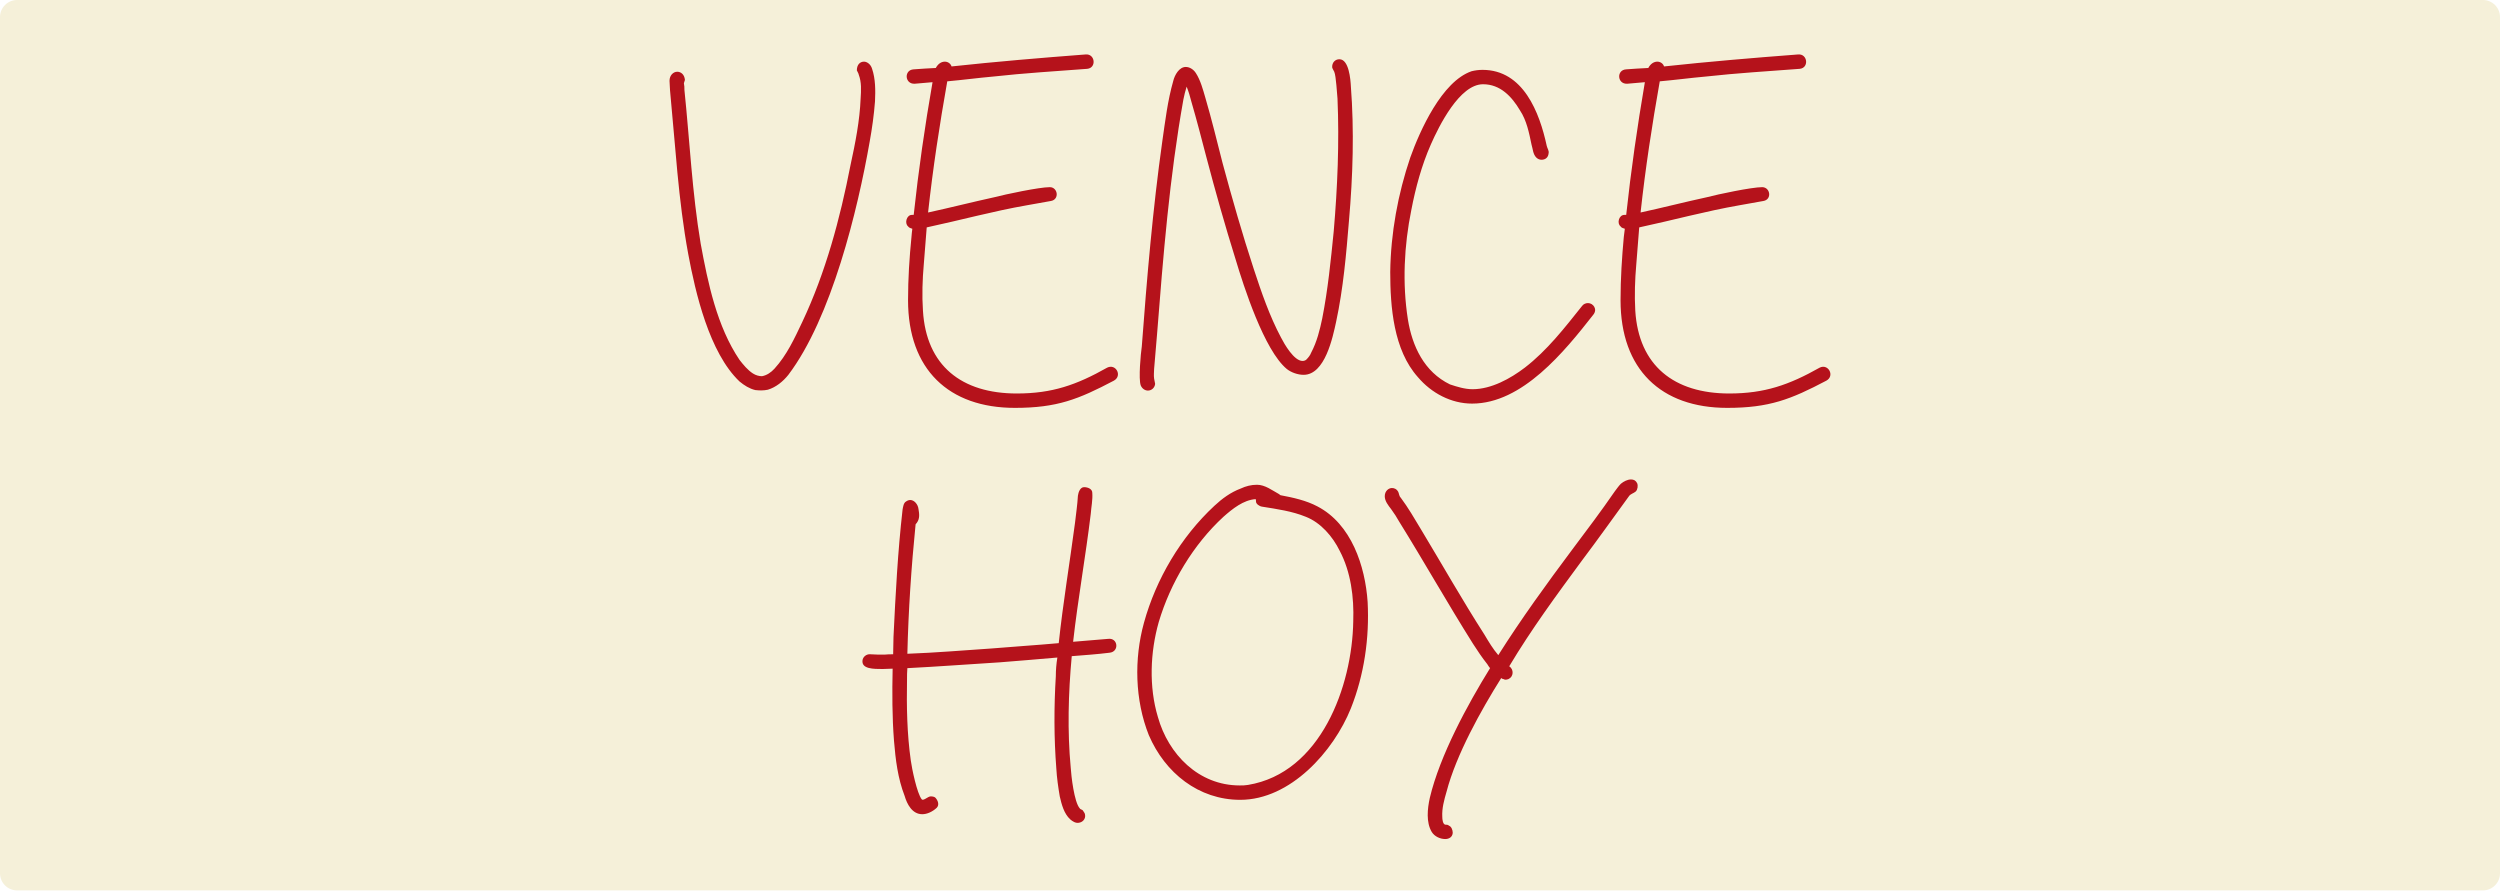
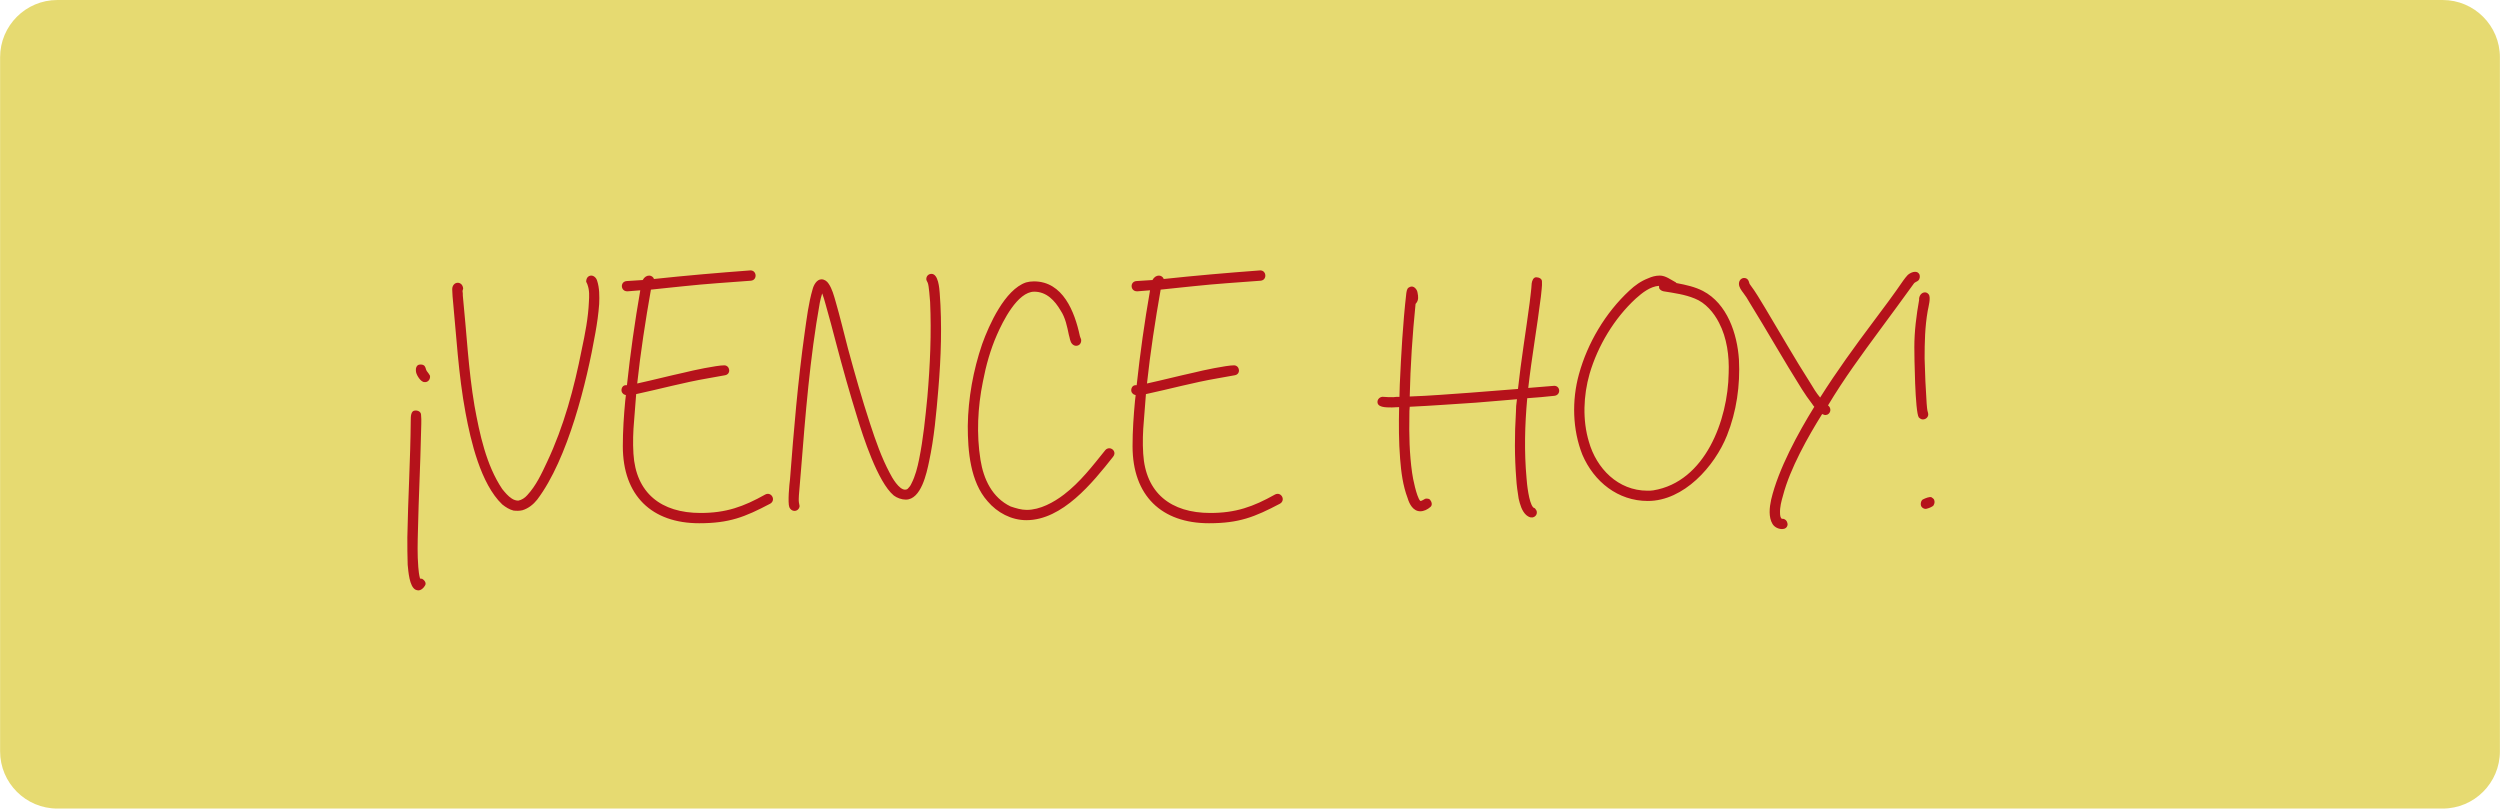
- <svg xmlns="http://www.w3.org/2000/svg" width="146" height="52" viewBox="0 0 146 52">
-   <rect width="146" height="52" rx="1" fill="#f5f0d9" />
-   <g fill="#b5121b">
-     <path d="M44.84 22.76C45.31 22.62 45.73 22.28 46.04 21.89C48.56 18.56 50.09 12.27 50.79 8.27C50.93 7.49 51.04 6.71 51.1 5.92C51.13 5.28 51.13 4.61 50.93 4.02C50.85 3.74 50.62 3.6 50.46 3.6C50.23 3.6 50.04 3.77 50.04 4.11C50.04 4.13 50.15 4.3 50.15 4.36C50.32 4.8 50.29 5.28 50.26 5.76C50.21 7.04 49.95 8.36 49.67 9.64C49.06 12.77 48.22 15.91 46.85 18.81C46.4 19.76 45.95 20.74 45.23 21.53C45.03 21.75 44.78 21.92 44.5 21.97C44.33 21.97 44.14 21.92 43.97 21.81C43.66 21.61 43.41 21.3 43.19 21.02C41.87 19.07 41.34 16.52 40.92 14.23C40.42 11.26 40.28 8.24 39.97 5.25C39.97 5.11 39.97 5 39.94 4.86C39.94 4.83 40 4.69 40 4.67C39.97 4.33 39.75 4.19 39.55 4.19C39.33 4.19 39.1 4.39 39.1 4.72C39.1 4.92 39.13 5.11 39.13 5.28C39.44 8.47 39.61 11.68 40.19 14.82C40.61 17.08 41.42 20.6 43.19 22.28C43.47 22.51 43.77 22.7 44.11 22.78C44.36 22.81 44.61 22.81 44.84 22.76ZM65.05 22.23C65.56 21.95 65.17 21.22 64.66 21.47C62.87 22.48 61.45 22.98 59.38 22.98C56.16 22.98 54.09 21.36 53.9 18.14C53.84 17.25 53.87 16.33 53.95 15.43C54.01 14.7 54.06 14 54.12 13.28C56.08 12.86 58.01 12.33 59.96 11.99C60.41 11.91 60.89 11.82 61.36 11.74C61.89 11.66 61.78 10.93 61.31 10.93C60.69 10.93 58.71 11.35 58.06 11.52C56.78 11.8 55.49 12.13 54.2 12.41C54.48 9.84 54.87 7.29 55.32 4.75C56.22 4.67 57.11 4.55 58.01 4.47C59.82 4.27 61.64 4.16 63.49 4.02C64.05 3.97 63.96 3.13 63.4 3.18C60.78 3.38 58.17 3.6 55.57 3.88C55.52 3.71 55.35 3.6 55.18 3.6C54.99 3.6 54.79 3.71 54.65 3.97C54.2 3.99 53.78 4.02 53.36 4.05C52.78 4.08 52.83 4.92 53.42 4.89C53.76 4.86 54.09 4.83 54.46 4.8C54.01 7.38 53.64 9.95 53.36 12.55H53.25C52.95 12.55 52.81 13.03 53.03 13.22C53.09 13.31 53.2 13.33 53.28 13.36C53.25 13.53 53.25 13.67 53.23 13.84C53.11 15.04 53.03 16.27 53.03 17.53C53.03 21.58 55.41 23.82 59.27 23.82C61.73 23.82 62.98 23.32 65.05 22.23ZM67.46 22.42C67.46 22.39 67.4 22.14 67.4 22.11C67.37 21.92 67.4 21.72 67.4 21.55L67.57 19.54C67.93 14.96 68.3 10.34 69.11 5.81C69.16 5.56 69.22 5.31 69.3 5.06C69.42 5.36 69.5 5.64 69.58 5.95C69.89 7.01 70.17 8.1 70.45 9.17C70.98 11.18 71.54 13.17 72.16 15.15C72.63 16.72 73.83 20.46 75.15 21.55C75.4 21.75 75.79 21.89 76.13 21.89C77.38 21.89 77.83 19.71 78.03 18.79C78.45 16.83 78.62 14.84 78.78 12.89C79.01 10.26 79.09 7.63 78.89 5.03C78.87 4.64 78.78 3.46 78.22 3.46C77.97 3.46 77.78 3.66 77.8 3.94C77.83 4.05 77.89 4.11 77.92 4.19C78.03 4.44 78.08 5.5 78.11 5.76C78.22 8.33 78.11 10.93 77.89 13.5C77.72 15.21 77.55 16.91 77.22 18.59C77.08 19.26 76.91 19.96 76.57 20.6C76.52 20.74 76.41 20.88 76.29 21C76.24 21.05 76.15 21.08 76.07 21.08C75.57 21.08 75.01 20.1 74.81 19.71C74.14 18.45 73.67 17.08 73.22 15.71C72.55 13.67 71.96 11.6 71.4 9.53C71.07 8.24 70.76 6.96 70.39 5.7C70.25 5.22 70.11 4.69 69.84 4.27C69.7 4.05 69.47 3.91 69.25 3.91C68.86 3.91 68.6 4.39 68.52 4.72C68.19 5.87 68.05 7.07 67.88 8.24C67.32 12.22 66.98 16.24 66.68 20.24C66.62 20.63 66.48 22.14 66.62 22.51C66.7 22.7 66.87 22.81 67.04 22.81C67.23 22.81 67.43 22.67 67.46 22.42ZM93.04 18.39C93.32 18.06 93.04 17.7 92.74 17.7C92.62 17.7 92.48 17.75 92.4 17.86C91.37 19.15 90.36 20.46 89.05 21.47C88.21 22.11 87.09 22.73 86 22.73C85.55 22.73 85.1 22.59 84.68 22.45C83.17 21.72 82.47 20.21 82.22 18.65C81.89 16.55 82 14.34 82.42 12.27C82.67 10.96 83.03 9.64 83.56 8.44C84.04 7.35 85.24 4.92 86.61 4.92C87.62 4.92 88.29 5.64 88.77 6.45C89.16 7.04 89.3 7.77 89.44 8.44C89.52 8.69 89.52 9 89.72 9.2C89.8 9.28 89.91 9.33 90.02 9.33C90.25 9.33 90.42 9.2 90.44 8.94C90.47 8.8 90.36 8.66 90.33 8.52C89.91 6.57 88.96 4.08 86.58 4.08C86.36 4.08 86.14 4.11 85.94 4.16C84.21 4.75 82.92 7.63 82.36 9.2C81.64 11.32 81.22 13.61 81.19 15.88C81.19 17.92 81.38 20.44 82.81 22.03C83.59 22.95 84.74 23.57 85.97 23.57C88.91 23.57 91.37 20.52 93.04 18.39ZM106.66 22.23C107.17 21.95 106.77 21.22 106.27 21.47C104.48 22.48 103.05 22.98 100.99 22.98C97.77 22.98 95.7 21.36 95.5 18.14C95.45 17.25 95.48 16.33 95.56 15.43C95.62 14.7 95.67 14 95.73 13.28C97.69 12.86 99.62 12.33 101.57 11.99C102.02 11.91 102.5 11.82 102.97 11.74C103.5 11.66 103.39 10.93 102.91 10.93C102.3 10.93 100.31 11.35 99.67 11.52C98.38 11.8 97.1 12.13 95.81 12.41C96.09 9.84 96.48 7.29 96.93 4.75C97.83 4.67 98.72 4.55 99.62 4.47C101.43 4.27 103.25 4.16 105.1 4.02C105.66 3.97 105.57 3.13 105.01 3.18C102.38 3.38 99.78 3.6 97.18 3.88C97.13 3.71 96.96 3.6 96.79 3.6C96.6 3.6 96.4 3.71 96.26 3.97C95.81 3.99 95.39 4.02 94.97 4.05C94.39 4.08 94.44 4.92 95.03 4.89C95.36 4.86 95.7 4.83 96.06 4.8C95.62 7.38 95.25 9.95 94.97 12.55H94.86C94.55 12.55 94.41 13.03 94.64 13.22C94.69 13.31 94.81 13.33 94.89 13.36C94.86 13.53 94.86 13.67 94.83 13.84C94.72 15.04 94.64 16.27 94.64 17.53C94.64 21.58 97.01 23.82 100.87 23.82C103.33 23.82 104.59 23.32 106.66 22.23Z" />
-     <path d="M63 48.05C63.23 48.02 63.4 47.83 63.37 47.6C63.37 47.49 63.28 47.41 63.23 47.32C63.17 47.27 63.09 47.27 63.06 47.21C62.73 46.85 62.56 45.31 62.53 44.83C62.33 42.68 62.39 40.5 62.59 38.32C63.34 38.26 64.07 38.21 64.79 38.12C65.38 38.07 65.3 37.23 64.71 37.31C64.04 37.37 63.34 37.42 62.67 37.48C62.95 34.99 63.4 32.5 63.7 30.01C63.73 29.59 63.82 29.2 63.79 28.78C63.79 28.56 63.54 28.45 63.31 28.45C63.09 28.45 62.98 28.73 62.95 28.95C62.92 29.48 62.84 30.01 62.78 30.54C62.47 32.89 62.08 35.21 61.83 37.56C60.52 37.68 59.2 37.76 57.92 37.87C56.27 37.98 54.64 38.12 52.99 38.18C53.05 35.66 53.22 33.12 53.47 30.63C53.47 30.6 53.55 30.54 53.55 30.52C53.72 30.29 53.69 30.01 53.64 29.73C53.61 29.45 53.39 29.2 53.16 29.2C53.08 29.2 52.99 29.23 52.91 29.29C52.77 29.37 52.74 29.59 52.71 29.76C52.43 32.22 52.3 34.71 52.18 37.2C52.18 37.54 52.16 37.87 52.16 38.21C51.99 38.21 51.82 38.21 51.65 38.23C51.37 38.23 51.12 38.23 50.84 38.21C50.62 38.18 50.39 38.35 50.37 38.57C50.31 39.07 51.01 39.07 51.54 39.07C51.74 39.07 51.93 39.05 52.13 39.05C52.1 40.44 52.1 41.87 52.21 43.27C52.3 44.36 52.43 45.45 52.83 46.48C52.97 46.96 53.27 47.55 53.86 47.55C54.14 47.55 54.45 47.41 54.7 47.18C54.87 47.01 54.78 46.76 54.64 46.6C54.56 46.51 54.42 46.51 54.34 46.51C54.2 46.51 53.92 46.79 53.83 46.68C53.55 46.34 53.25 44.86 53.19 44.41C52.97 42.85 52.94 41.25 52.97 39.69C52.97 39.46 52.97 39.24 52.99 39.02C54.78 38.93 56.6 38.79 58.39 38.68C59.51 38.6 60.63 38.49 61.75 38.4C61.69 38.77 61.66 39.13 61.66 39.49C61.55 41.28 61.55 43.1 61.69 44.89C61.72 45.42 61.8 45.98 61.89 46.51C62 46.99 62.14 47.52 62.5 47.85C62.64 47.97 62.81 48.08 63 48.05ZM78.89 41.37C79.67 39.41 79.98 37.26 79.87 35.16C79.73 33.06 78.92 30.6 76.93 29.57C76.29 29.23 75.53 29.06 74.78 28.92C74.78 28.92 74.72 28.89 74.72 28.87C74.3 28.64 73.88 28.31 73.41 28.31C73.07 28.31 72.76 28.39 72.46 28.53C71.87 28.75 71.37 29.12 70.92 29.54C68.96 31.36 67.51 33.82 66.81 36.36C66.22 38.49 66.28 40.89 67.09 42.93C68.04 45.14 70 46.71 72.43 46.71C75.36 46.71 77.88 43.88 78.89 41.37ZM67.62 41.87C67.09 40.11 67.17 38.09 67.67 36.33C68.35 34.04 69.69 31.8 71.45 30.18C71.98 29.71 72.62 29.2 73.32 29.15C73.35 29.15 73.35 29.23 73.35 29.29C73.35 29.43 73.55 29.57 73.71 29.59C74.58 29.73 75.45 29.85 76.26 30.18C77.13 30.52 77.83 31.33 78.24 32.17C78.89 33.4 79.08 34.88 79.03 36.28C78.97 40.08 77.13 45.14 72.88 45.84C72.71 45.87 72.57 45.87 72.4 45.87C70 45.87 68.23 44.05 67.62 41.87ZM84.84 48.64C84.84 48.47 84.76 48.27 84.62 48.22C84.56 48.16 84.48 48.16 84.4 48.16C84.26 48.13 84.23 47.85 84.23 47.71C84.2 47.21 84.34 46.71 84.48 46.23C85.04 44.08 86.49 41.48 87.67 39.6C87.72 39.63 87.75 39.66 87.81 39.66C87.89 39.72 88 39.69 88.09 39.66C88.4 39.52 88.42 39.1 88.14 38.91C89.43 36.75 90.91 34.74 92.39 32.73C93.32 31.5 94.21 30.24 95.13 28.98C95.22 28.84 95.41 28.81 95.53 28.7C95.64 28.59 95.67 28.36 95.61 28.22C95.53 28.06 95.41 28 95.25 28C95.05 28 94.83 28.11 94.66 28.25C94.52 28.39 94.41 28.56 94.3 28.7C93.51 29.85 92.67 30.96 91.83 32.08C90.32 34.1 88.84 36.14 87.5 38.26C87.19 37.9 86.94 37.48 86.69 37.06C85.4 35.05 84.23 32.98 83 30.94C82.61 30.29 82.24 29.65 81.8 29.06C81.71 28.98 81.71 28.84 81.66 28.73C81.57 28.56 81.43 28.5 81.29 28.5C81.1 28.5 80.87 28.67 80.87 28.98C80.87 29.26 81.07 29.51 81.24 29.73C81.43 29.99 81.57 30.21 81.71 30.46C83.17 32.81 84.54 35.24 86.02 37.59C86.27 37.98 86.55 38.4 86.86 38.79C86.91 38.88 86.97 38.96 87.02 39.02C85.71 41.14 84.09 44.11 83.5 46.6C83.36 47.24 83.28 48.02 83.61 48.58C83.78 48.86 84.12 49 84.4 49C84.62 49 84.82 48.89 84.84 48.64Z" />
-   </g>
+ <svg xmlns="http://www.w3.org/2000/svg" width="146" height="47.22" viewBox="0 0 742 240">
+   <rect width="742" height="240" rx="17" fill="#e6da71" />
+   <path fill="#b5121b" d="M127.59 111.49C127.49 111.28 126.88 110.37 126.67 110.17C126.37 109.76 126.37 109.15 126.06 108.74C125.76 108.23 125.05 108.13 124.44 108.23C123.62 108.34 123.32 109.35 123.42 110.06C123.42 111.08 124.54 112.81 125.35 113.22C125.66 113.42 125.86 113.42 126.17 113.42C127.08 113.42 127.79 112.5 127.59 111.49ZM126.17 173.72C126.57 173.01 125.96 172.19 125.25 171.79C125.15 171.79 124.74 171.79 124.64 171.69C124.33 170.57 124.23 169.45 124.13 168.33C123.83 164.67 123.93 161.01 124.03 157.35C124.23 147.79 124.74 138.23 124.94 128.67C124.94 126.84 125.15 124.91 124.94 122.98C124.84 122.17 123.93 121.76 123.11 121.86C121.89 121.96 121.89 123.69 121.89 124.91C121.79 136.4 121.08 147.99 120.88 159.48C120.88 162.23 120.88 164.97 120.98 167.62C121.18 169.65 121.49 174.13 123.32 175.04C123.62 175.14 123.83 175.24 124.13 175.24C124.94 175.24 125.76 174.53 126.17 173.72ZM155.04 151.45C156.77 150.94 158.3 149.72 159.42 148.3C168.57 136.2 174.16 113.32 176.7 98.78C177.21 95.93 177.62 93.08 177.82 90.24C177.92 87.9 177.92 85.46 177.21 83.32C176.91 82.3 176.09 81.8 175.48 81.8C174.67 81.8 173.96 82.41 173.96 83.63C173.96 83.73 174.36 84.34 174.36 84.54C174.97 86.17 174.87 87.9 174.77 89.63C174.57 94.3 173.65 99.08 172.64 103.76C170.4 115.15 167.35 126.54 162.36 137.11C160.74 140.57 159.11 144.13 156.47 146.98C155.76 147.79 154.84 148.4 153.82 148.6C153.21 148.6 152.5 148.4 151.89 147.99C150.77 147.28 149.86 146.16 149.04 145.15C144.26 138.03 142.33 128.77 140.81 120.44C138.98 109.66 138.47 98.68 137.35 87.8C137.35 87.29 137.35 86.88 137.25 86.37C137.25 86.27 137.45 85.76 137.45 85.66C137.35 84.44 136.54 83.93 135.83 83.93C135.01 83.93 134.2 84.64 134.2 85.86C134.2 86.58 134.3 87.29 134.3 87.9C135.42 99.49 136.03 111.18 138.16 122.57C139.69 130.81 142.64 143.62 149.04 149.72C150.06 150.54 151.18 151.25 152.4 151.55C153.31 151.65 154.23 151.65 155.04 151.45ZM228.56 149.52C230.39 148.5 228.97 145.86 227.14 146.77C220.63 150.43 215.44 152.26 207.92 152.26C196.23 152.26 188.7 146.37 187.99 134.67C187.79 131.42 187.89 128.06 188.19 124.81C188.4 122.17 188.6 119.62 188.8 116.98C195.92 115.45 202.94 113.52 210.06 112.3C211.68 112 213.41 111.69 215.14 111.39C217.07 111.08 216.66 108.44 214.94 108.44C212.7 108.44 205.48 109.96 203.14 110.57C198.46 111.59 193.79 112.81 189.11 113.83C190.12 104.47 191.55 95.22 193.18 85.97C196.43 85.66 199.68 85.25 202.94 84.95C209.55 84.24 216.16 83.83 222.87 83.32C224.9 83.12 224.6 80.07 222.56 80.27C213 80.98 203.55 81.8 194.09 82.81C193.89 82.2 193.28 81.8 192.67 81.8C191.96 81.8 191.24 82.2 190.74 83.12C189.11 83.22 187.58 83.32 186.06 83.42C183.92 83.52 184.13 86.58 186.26 86.47C187.48 86.37 188.7 86.27 190.02 86.17C188.4 95.52 187.07 104.88 186.06 114.34H185.65C184.53 114.34 184.02 116.06 184.84 116.78C185.04 117.08 185.45 117.18 185.75 117.28C185.65 117.89 185.65 118.4 185.55 119.01C185.14 123.39 184.84 127.86 184.84 132.44C184.84 147.18 193.48 155.31 207.51 155.31C216.46 155.31 221.04 153.48 228.56 149.52ZM237.31 150.23C237.31 150.13 237.1 149.21 237.1 149.11C237 148.4 237.1 147.69 237.1 147.08L237.71 139.76C239.04 123.08 240.36 106.3 243.31 89.83C243.51 88.91 243.71 88 244.02 87.08C244.42 88.2 244.73 89.22 245.03 90.34C246.15 94.2 247.17 98.17 248.19 102.03C250.12 109.35 252.15 116.57 254.39 123.79C256.12 129.49 260.49 143.11 265.27 147.08C266.19 147.79 267.61 148.3 268.83 148.3C273.4 148.3 275.03 140.37 275.74 137.01C277.27 129.89 277.88 122.67 278.49 115.56C279.3 106 279.61 96.44 278.9 86.98C278.79 85.56 278.49 81.29 276.46 81.29C275.54 81.29 274.83 82 274.93 83.02C275.03 83.42 275.24 83.63 275.34 83.93C275.74 84.85 275.95 88.71 276.05 89.63C276.46 98.98 276.05 108.44 275.24 117.79C274.63 124 274.02 130.2 272.79 136.3C272.29 138.74 271.68 141.28 270.46 143.62C270.25 144.13 269.85 144.64 269.44 145.04C269.24 145.25 268.93 145.35 268.63 145.35C266.8 145.35 264.76 141.79 264.05 140.37C261.61 135.79 259.88 130.81 258.25 125.83C255.81 118.4 253.68 110.88 251.64 103.35C250.42 98.68 249.31 94 247.98 89.42C247.48 87.69 246.97 85.76 245.95 84.24C245.44 83.42 244.63 82.91 243.81 82.91C242.39 82.91 241.48 84.64 241.17 85.86C239.95 90.03 239.44 94.41 238.83 98.68C236.8 113.12 235.58 127.76 234.46 142.3C234.26 143.72 233.75 149.21 234.26 150.54C234.56 151.25 235.17 151.65 235.78 151.65C236.49 151.65 237.21 151.15 237.31 150.23ZM330.35 135.59C331.37 134.37 330.35 133.05 329.23 133.05C328.82 133.05 328.31 133.25 328.01 133.66C324.25 138.33 320.59 143.11 315.81 146.77C312.76 149.11 308.69 151.35 304.72 151.35C303.1 151.35 301.47 150.84 299.94 150.33C294.45 147.69 291.91 142.2 291 136.5C289.78 128.88 290.18 120.84 291.71 113.32C292.62 108.54 293.95 103.76 295.88 99.39C297.61 95.42 301.98 86.58 306.96 86.58C310.62 86.58 313.06 89.22 314.79 92.17C316.21 94.3 316.72 96.95 317.23 99.39C317.54 100.3 317.54 101.42 318.25 102.13C318.55 102.44 318.96 102.64 319.37 102.64C320.18 102.64 320.79 102.13 320.89 101.22C320.99 100.71 320.59 100.2 320.49 99.69C318.96 92.57 315.5 83.52 306.86 83.52C306.05 83.52 305.23 83.63 304.52 83.83C298.22 85.97 293.54 96.44 291.5 102.13C288.86 109.86 287.34 118.2 287.23 126.44C287.23 133.86 287.95 143.01 293.13 148.81C295.98 152.16 300.15 154.4 304.62 154.4C315.3 154.4 324.25 143.32 330.35 135.59ZM379.87 149.52C381.7 148.5 380.28 145.86 378.45 146.77C371.94 150.43 366.75 152.26 359.23 152.26C347.53 152.26 340.01 146.37 339.3 134.67C339.09 131.42 339.2 128.06 339.5 124.81C339.7 122.17 339.91 119.62 340.11 116.98C347.23 115.45 354.24 113.52 361.36 112.3C362.99 112 364.72 111.69 366.45 111.39C368.38 111.08 367.97 108.44 366.24 108.44C364.01 108.44 356.79 109.96 354.45 110.57C349.77 111.59 345.09 112.81 340.42 113.83C341.43 104.47 342.86 95.22 344.48 85.97C347.74 85.66 350.99 85.25 354.24 84.95C360.85 84.24 367.46 83.83 374.17 83.32C376.21 83.12 375.9 80.07 373.87 80.27C364.31 80.98 354.85 81.8 345.4 82.81C345.19 82.2 344.58 81.8 343.97 81.8C343.26 81.8 342.55 82.2 342.04 83.12C340.42 83.22 338.89 83.32 337.36 83.42C335.23 83.52 335.43 86.58 337.57 86.47C338.79 86.37 340.01 86.27 341.33 86.17C339.7 95.52 338.38 104.88 337.36 114.34H336.96C335.84 114.34 335.33 116.06 336.14 116.78C336.35 117.08 336.75 117.18 337.06 117.28C336.96 117.89 336.96 118.4 336.86 119.01C336.45 123.39 336.14 127.86 336.14 132.44C336.14 147.18 344.79 155.31 358.82 155.31C367.77 155.31 372.34 153.48 379.87 149.52ZM454.81 153.59C455.62 153.48 456.23 152.77 456.13 151.96C456.13 151.55 455.83 151.25 455.62 150.94C455.42 150.74 455.12 150.74 455.01 150.54C453.79 149.21 453.18 143.62 453.08 141.89C452.37 134.06 452.57 126.13 453.29 118.2C456.03 118 458.67 117.79 461.32 117.49C463.45 117.28 463.15 114.23 461.01 114.54C458.57 114.74 456.03 114.95 453.59 115.15C454.61 106.1 456.23 97.05 457.35 88C457.45 86.47 457.76 85.05 457.66 83.52C457.66 82.71 456.74 82.3 455.93 82.3C455.12 82.3 454.71 83.32 454.61 84.13C454.51 86.07 454.2 88 454 89.93C452.88 98.47 451.46 106.91 450.54 115.45C445.76 115.86 440.98 116.17 436.3 116.57C430.3 116.98 424.41 117.49 418.41 117.69C418.61 108.54 419.22 99.29 420.14 90.24C420.14 90.13 420.44 89.93 420.44 89.83C421.05 89.02 420.95 88 420.75 86.98C420.64 85.97 419.83 85.05 419.02 85.05C418.71 85.05 418.41 85.15 418.1 85.36C417.59 85.66 417.49 86.47 417.39 87.08C416.37 96.03 415.87 105.08 415.46 114.13C415.46 115.35 415.36 116.57 415.36 117.79C414.75 117.79 414.14 117.79 413.53 117.89C412.51 117.89 411.59 117.89 410.58 117.79C409.76 117.69 408.95 118.3 408.85 119.11C408.65 120.94 411.19 120.94 413.12 120.94C413.83 120.94 414.54 120.84 415.26 120.84C415.15 125.93 415.15 131.11 415.56 136.2C415.87 140.16 416.37 144.13 417.8 147.89C418.31 149.62 419.42 151.76 421.56 151.76C422.58 151.76 423.7 151.25 424.61 150.43C425.22 149.82 424.92 148.91 424.41 148.3C424.1 147.99 423.59 147.99 423.29 147.99C422.78 147.99 421.76 149.01 421.46 148.6C420.44 147.38 419.32 141.99 419.12 140.37C418.31 134.67 418.2 128.88 418.31 123.18C418.31 122.37 418.31 121.55 418.41 120.74C424.92 120.44 431.53 119.93 438.03 119.52C442.1 119.22 446.17 118.81 450.24 118.5C450.03 119.83 449.93 121.15 449.93 122.47C449.52 128.98 449.52 135.59 450.03 142.1C450.13 144.03 450.44 146.06 450.74 147.99C451.15 149.72 451.66 151.65 452.98 152.87C453.49 153.28 454.1 153.69 454.81 153.59ZM512.57 129.28C515.42 122.17 516.53 114.34 516.13 106.71C515.62 99.08 512.67 90.13 505.45 86.37C503.11 85.15 500.37 84.54 497.62 84.03C497.62 84.03 497.42 83.93 497.42 83.83C495.89 83.02 494.37 81.8 492.64 81.8C491.42 81.8 490.3 82.1 489.18 82.61C487.05 83.42 485.21 84.74 483.59 86.27C476.47 92.88 471.18 101.83 468.64 111.08C466.5 118.81 466.71 127.55 469.66 134.98C473.11 143.01 480.23 148.7 489.08 148.7C499.76 148.7 508.91 138.43 512.57 129.28ZM471.59 131.11C469.66 124.71 469.96 117.39 471.79 110.98C474.23 102.64 479.11 94.51 485.52 88.61C487.45 86.88 489.79 85.05 492.33 84.85C492.43 84.85 492.43 85.15 492.43 85.36C492.43 85.86 493.15 86.37 493.76 86.47C496.91 86.98 500.06 87.39 503.01 88.61C506.16 89.83 508.7 92.78 510.23 95.83C512.57 100.3 513.28 105.69 513.08 110.78C512.87 124.61 506.16 143.01 490.71 145.55C490.1 145.65 489.59 145.65 488.98 145.65C480.23 145.65 473.83 139.04 471.59 131.11ZM530.57 155.72C530.57 155.11 530.26 154.4 529.75 154.2C529.55 153.99 529.24 153.99 528.94 153.99C528.43 153.89 528.33 152.87 528.33 152.37C528.23 150.54 528.74 148.7 529.24 146.98C531.28 139.15 536.57 129.69 540.84 122.88C541.04 122.98 541.14 123.08 541.34 123.08C541.65 123.28 542.06 123.18 542.36 123.08C543.48 122.57 543.58 121.05 542.57 120.33C547.24 112.5 552.63 105.18 558.02 97.86C561.38 93.39 564.63 88.81 567.99 84.24C568.29 83.73 569 83.63 569.41 83.22C569.82 82.81 569.92 82 569.72 81.49C569.41 80.88 569 80.68 568.39 80.68C567.68 80.68 566.87 81.08 566.26 81.59C565.75 82.1 565.34 82.71 564.94 83.22C562.09 87.39 559.04 91.46 555.99 95.52C550.5 102.84 545.11 110.27 540.23 118C539.11 116.67 538.19 115.15 537.28 113.62C532.6 106.3 528.33 98.78 523.86 91.35C522.43 89.02 521.11 86.68 519.48 84.54C519.18 84.24 519.18 83.73 518.97 83.32C518.67 82.71 518.16 82.51 517.65 82.51C516.94 82.51 516.13 83.12 516.13 84.24C516.13 85.25 516.84 86.17 517.45 86.98C518.16 87.9 518.67 88.71 519.18 89.63C524.47 98.17 529.45 107.01 534.84 115.56C535.75 116.98 536.77 118.5 537.89 119.93C538.09 120.23 538.29 120.54 538.5 120.74C533.72 128.47 527.82 139.25 525.69 148.3C525.18 150.64 524.87 153.48 526.09 155.52C526.7 156.53 527.92 157.04 528.94 157.04C529.75 157.04 530.46 156.64 530.57 155.72ZM572.05 150.94C572.56 150.84 573.68 150.33 573.88 150.03C574.19 149.42 574.29 149.11 574.09 148.4C573.99 148.09 573.58 147.79 573.27 147.59C572.66 147.38 571.44 147.89 570.83 148.2C570.22 148.4 569.92 149.52 570.22 150.23C570.53 150.84 571.34 151.25 572.05 150.94ZM572.26 122.57C571.95 121.66 571.95 120.74 571.85 119.83C571.55 115.35 571.34 110.88 571.24 106.4C571.24 101.62 571.34 96.95 572.16 92.27C572.36 91.15 573.17 88.3 572.46 87.39C572.16 86.98 571.75 86.78 571.34 86.78C570.53 86.78 569.72 87.49 569.61 88.61V89.02C568.8 93.59 568.19 98.27 568.19 103.05C568.19 105.49 568.39 122.27 569.51 123.89C569.92 124.3 570.33 124.5 570.73 124.5C571.65 124.5 572.56 123.69 572.26 122.57Z" />
</svg>
